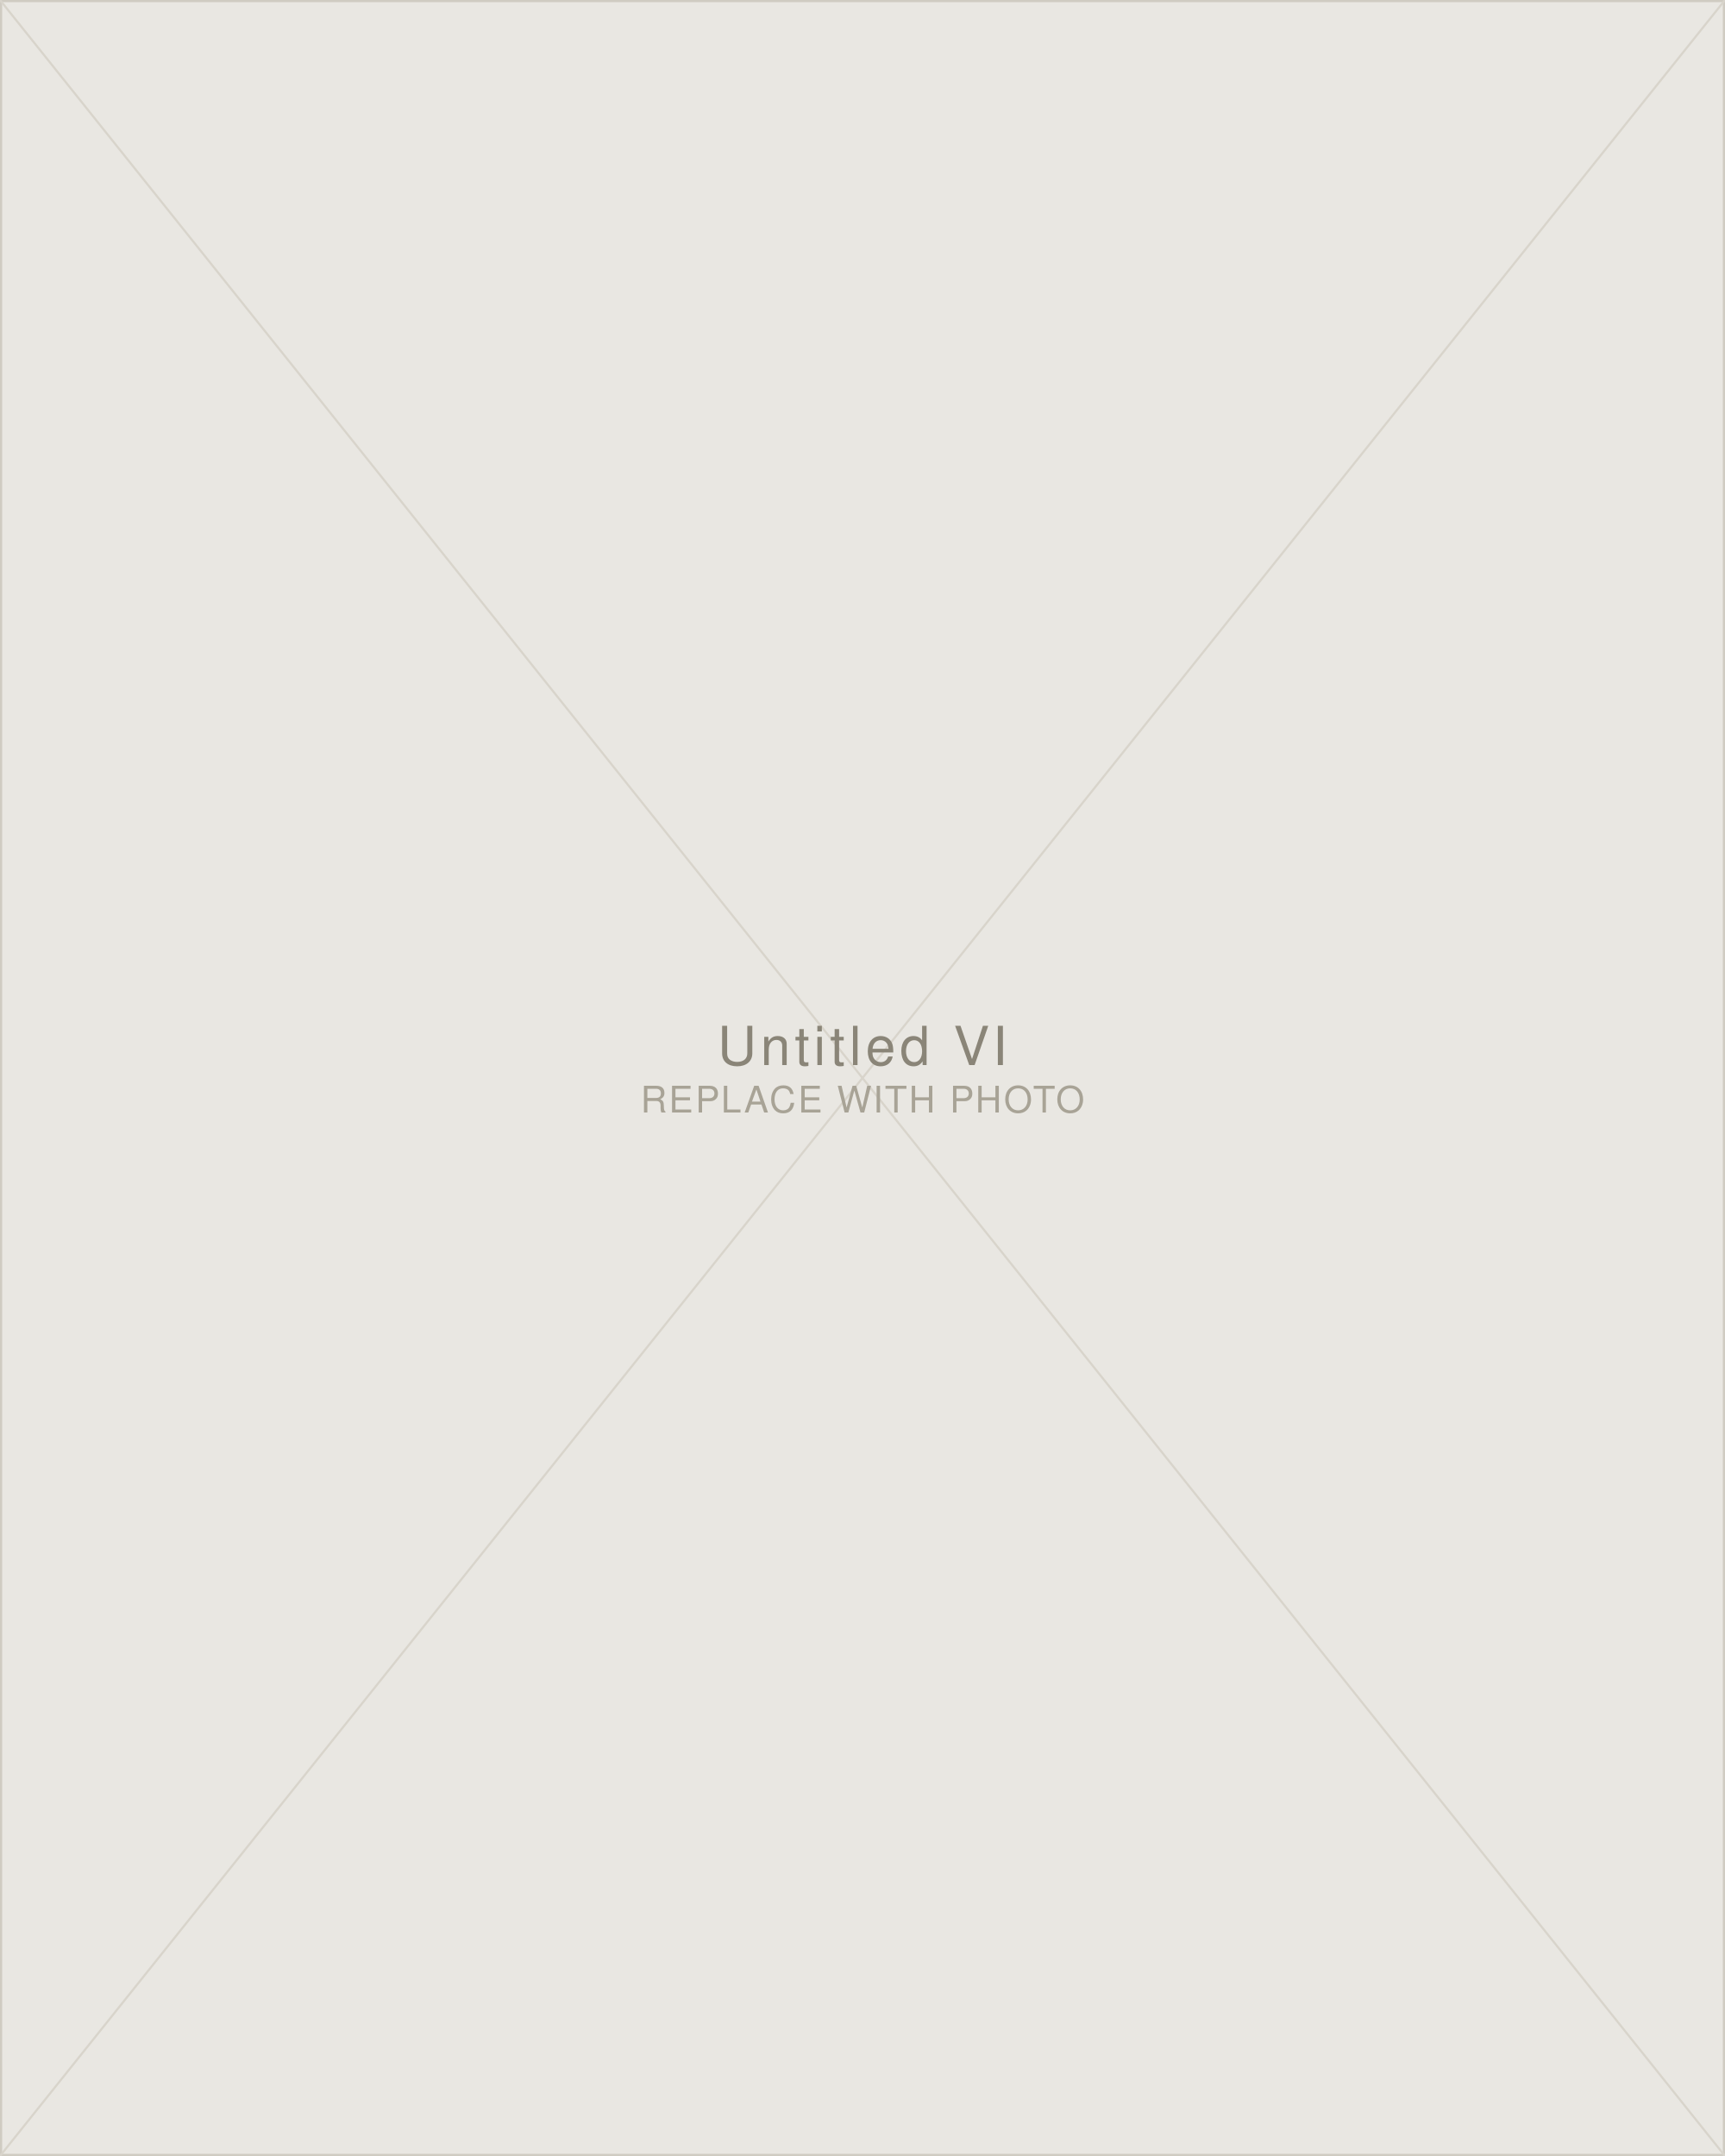
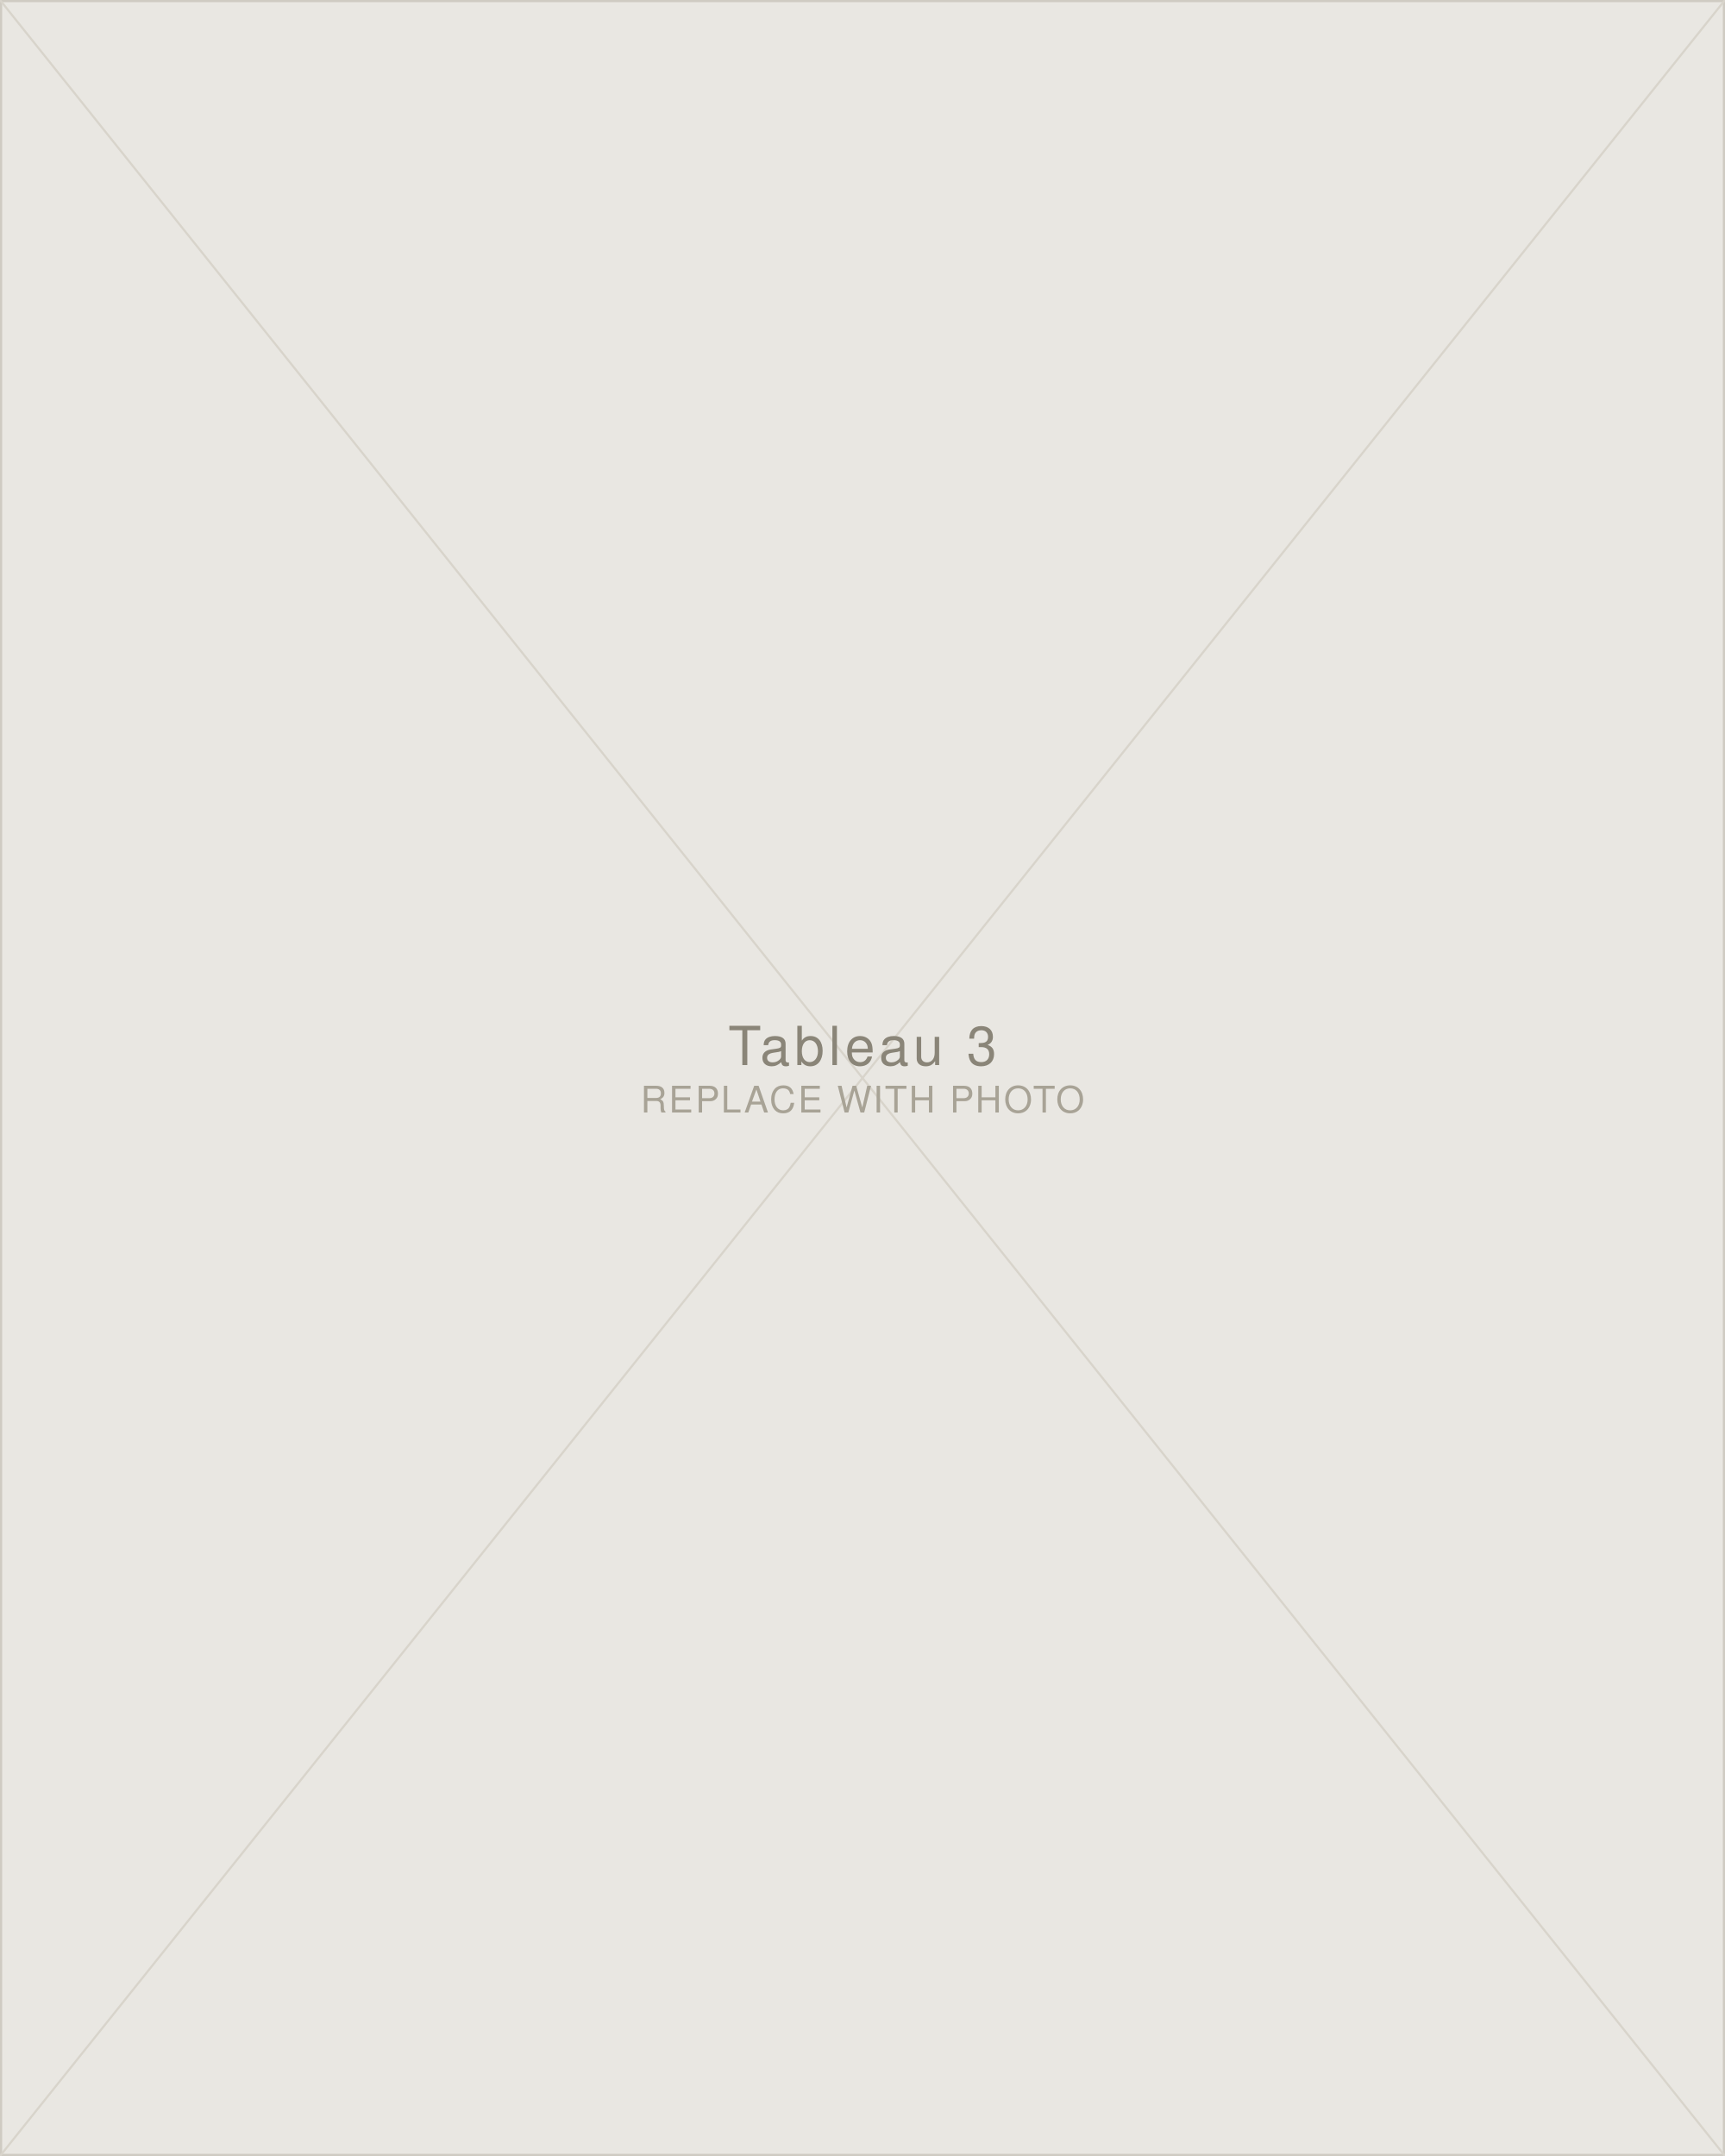
<svg xmlns="http://www.w3.org/2000/svg" width="800" height="1000" viewBox="0 0 800 1000">
  <rect width="800" height="1000" fill="#e9e7e2" />
  <rect x="0.5" y="0.5" width="799" height="999" fill="none" stroke="#cfcbc2" stroke-width="1" />
  <line x1="0" y1="0" x2="800" y2="1000" stroke="#d8d4cb" stroke-width="1" />
  <line x1="800" y1="0" x2="0" y2="1000" stroke="#d8d4cb" stroke-width="1" />
-   <text x="400.0" y="494.0" font-family="Helvetica, Arial, sans-serif" font-size="25" letter-spacing="2" fill="#8a8578" text-anchor="middle">Untitled VI</text>
+   <text x="400.0" y="494.0" font-family="Helvetica, Arial, sans-serif" font-size="25" letter-spacing="2" fill="#8a8578" text-anchor="middle">Tableau 3</text>
  <text x="400.0" y="516.0" font-family="Helvetica, Arial, sans-serif" font-size="17" letter-spacing="1" fill="#a8a396" text-anchor="middle">REPLACE WITH PHOTO</text>
</svg>
